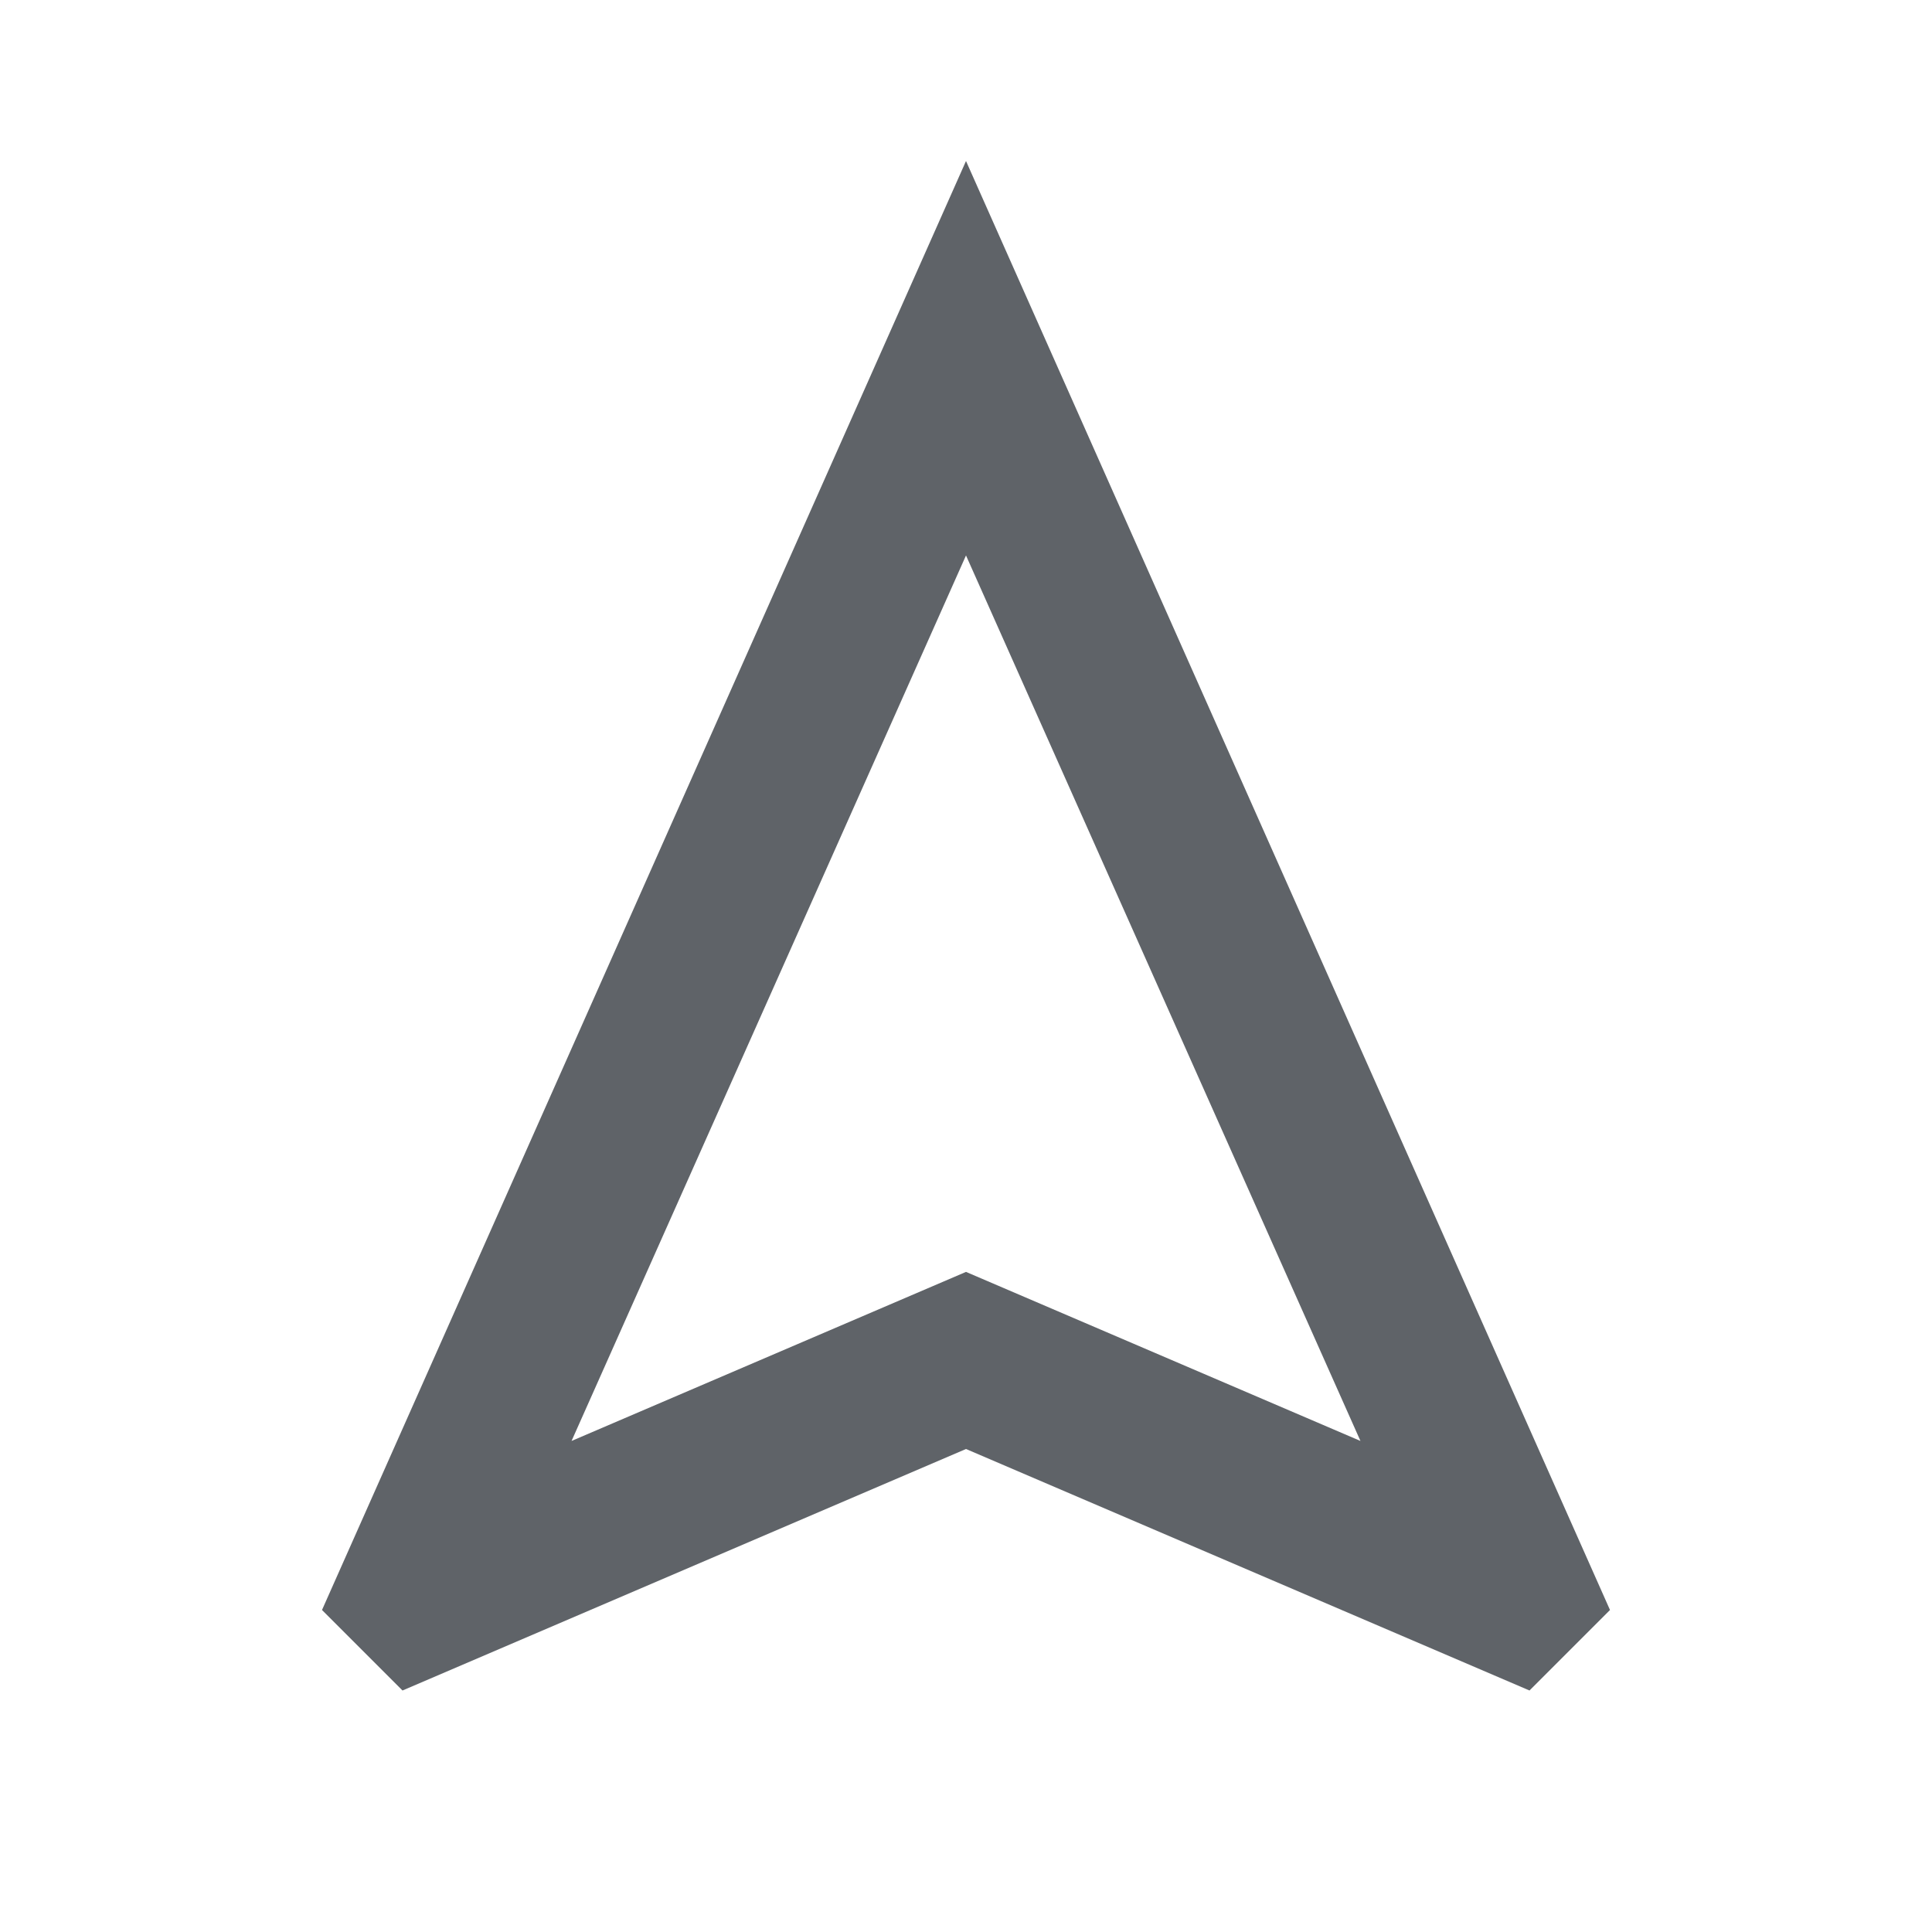
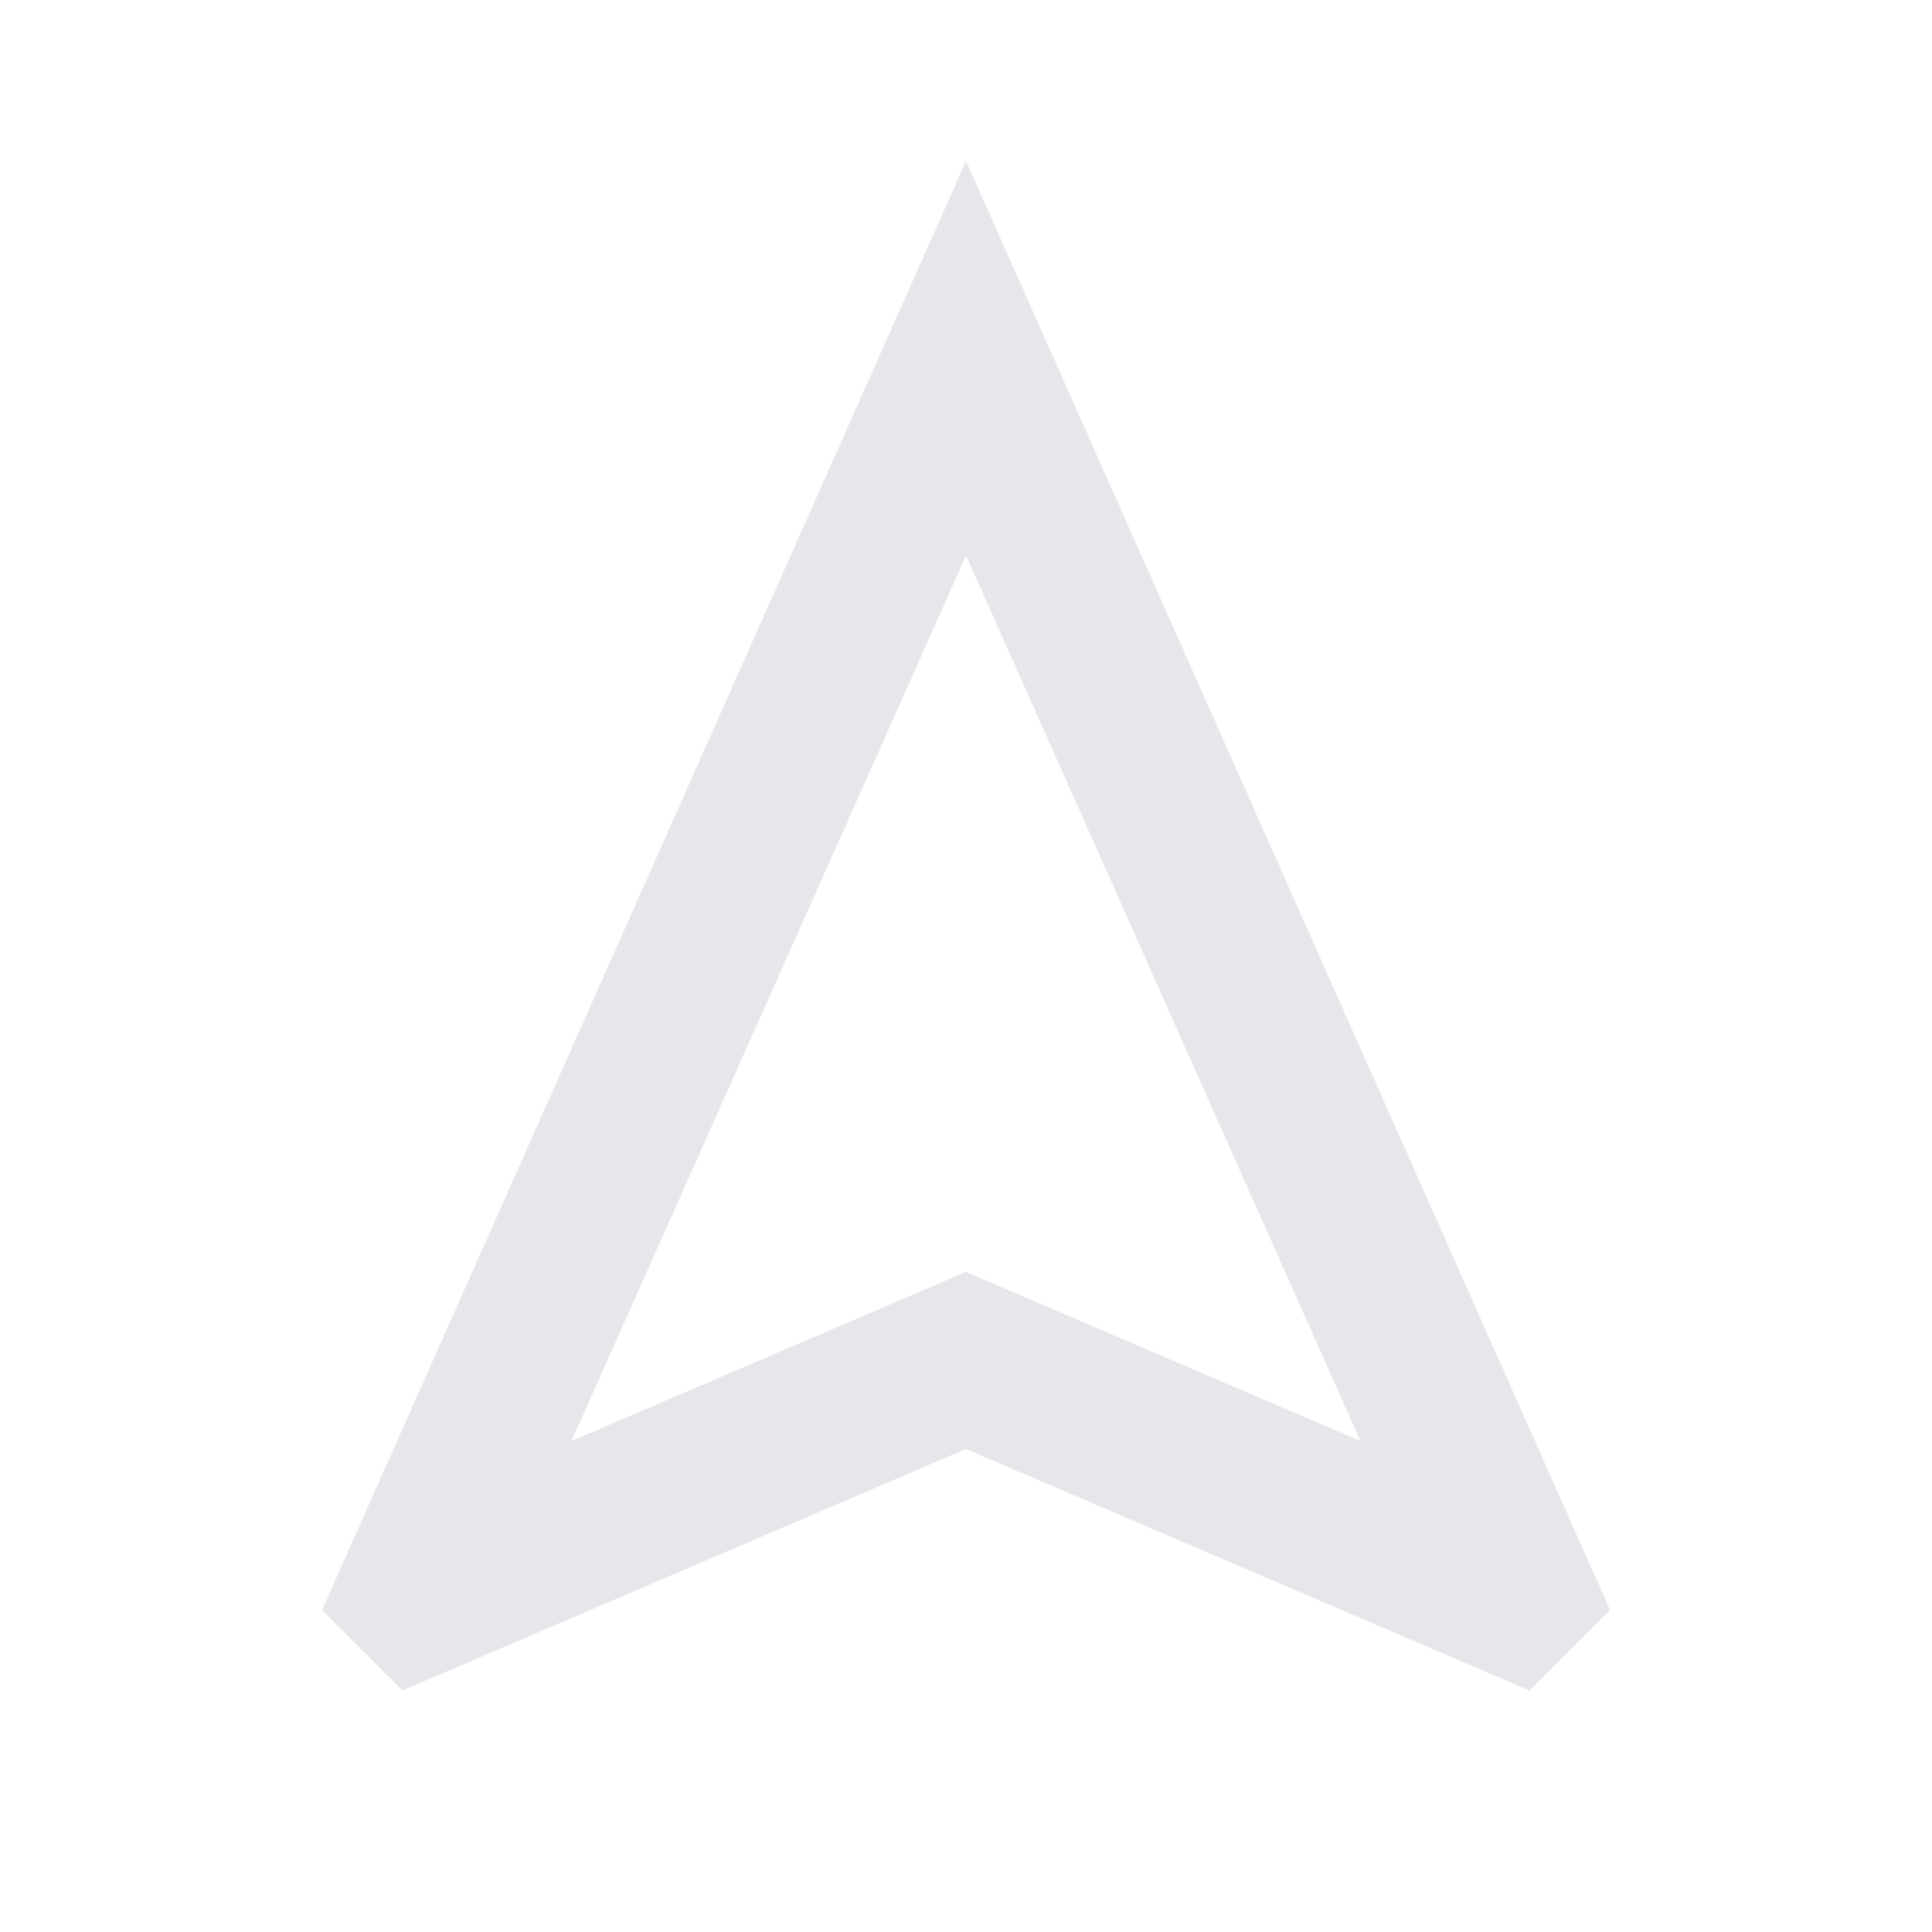
- <svg xmlns="http://www.w3.org/2000/svg" height="24px" viewBox="0 -960 960 960" width="24px" fill="#5f6368">
+ <svg xmlns="http://www.w3.org/2000/svg" height="24px" viewBox="0 -960 960 960" width="24px" fill="#E7E7EB">
  <path d="m200-120-40-40 320-720 320 720-40 40-280-120-280 120Zm84-124 196-84 196 84-196-440-196 440Zm196-84Z" />
</svg>
